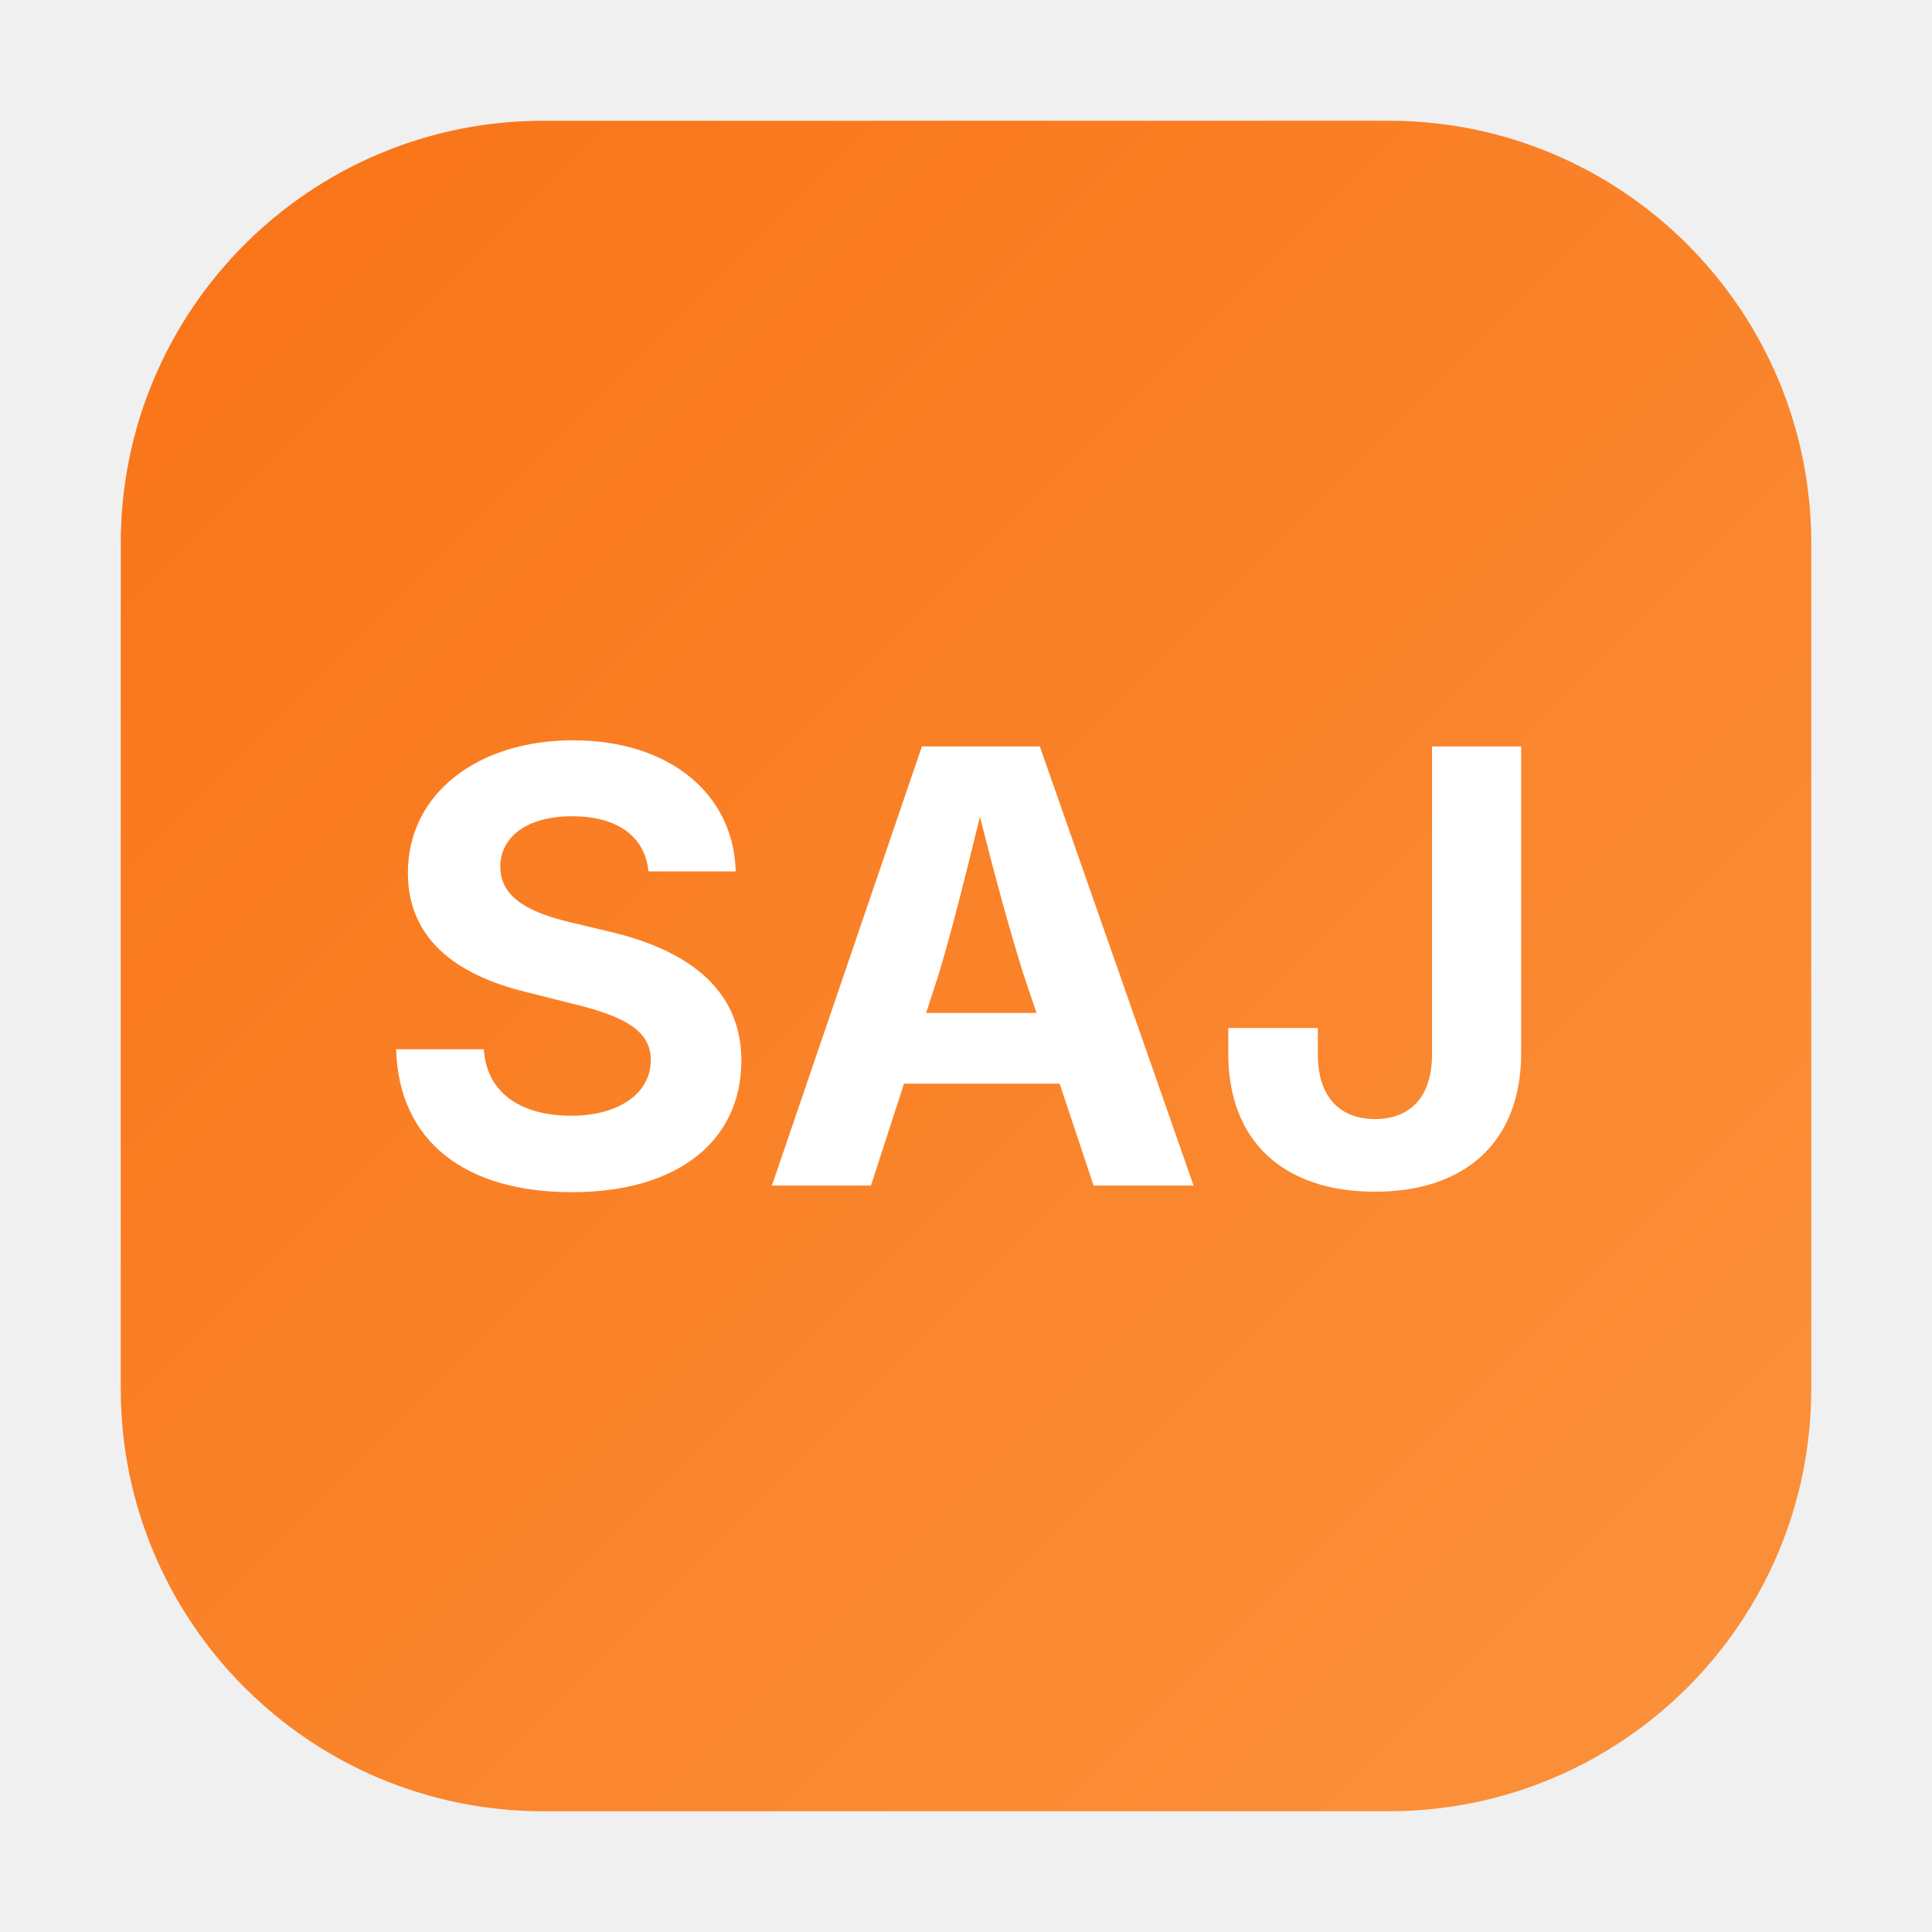
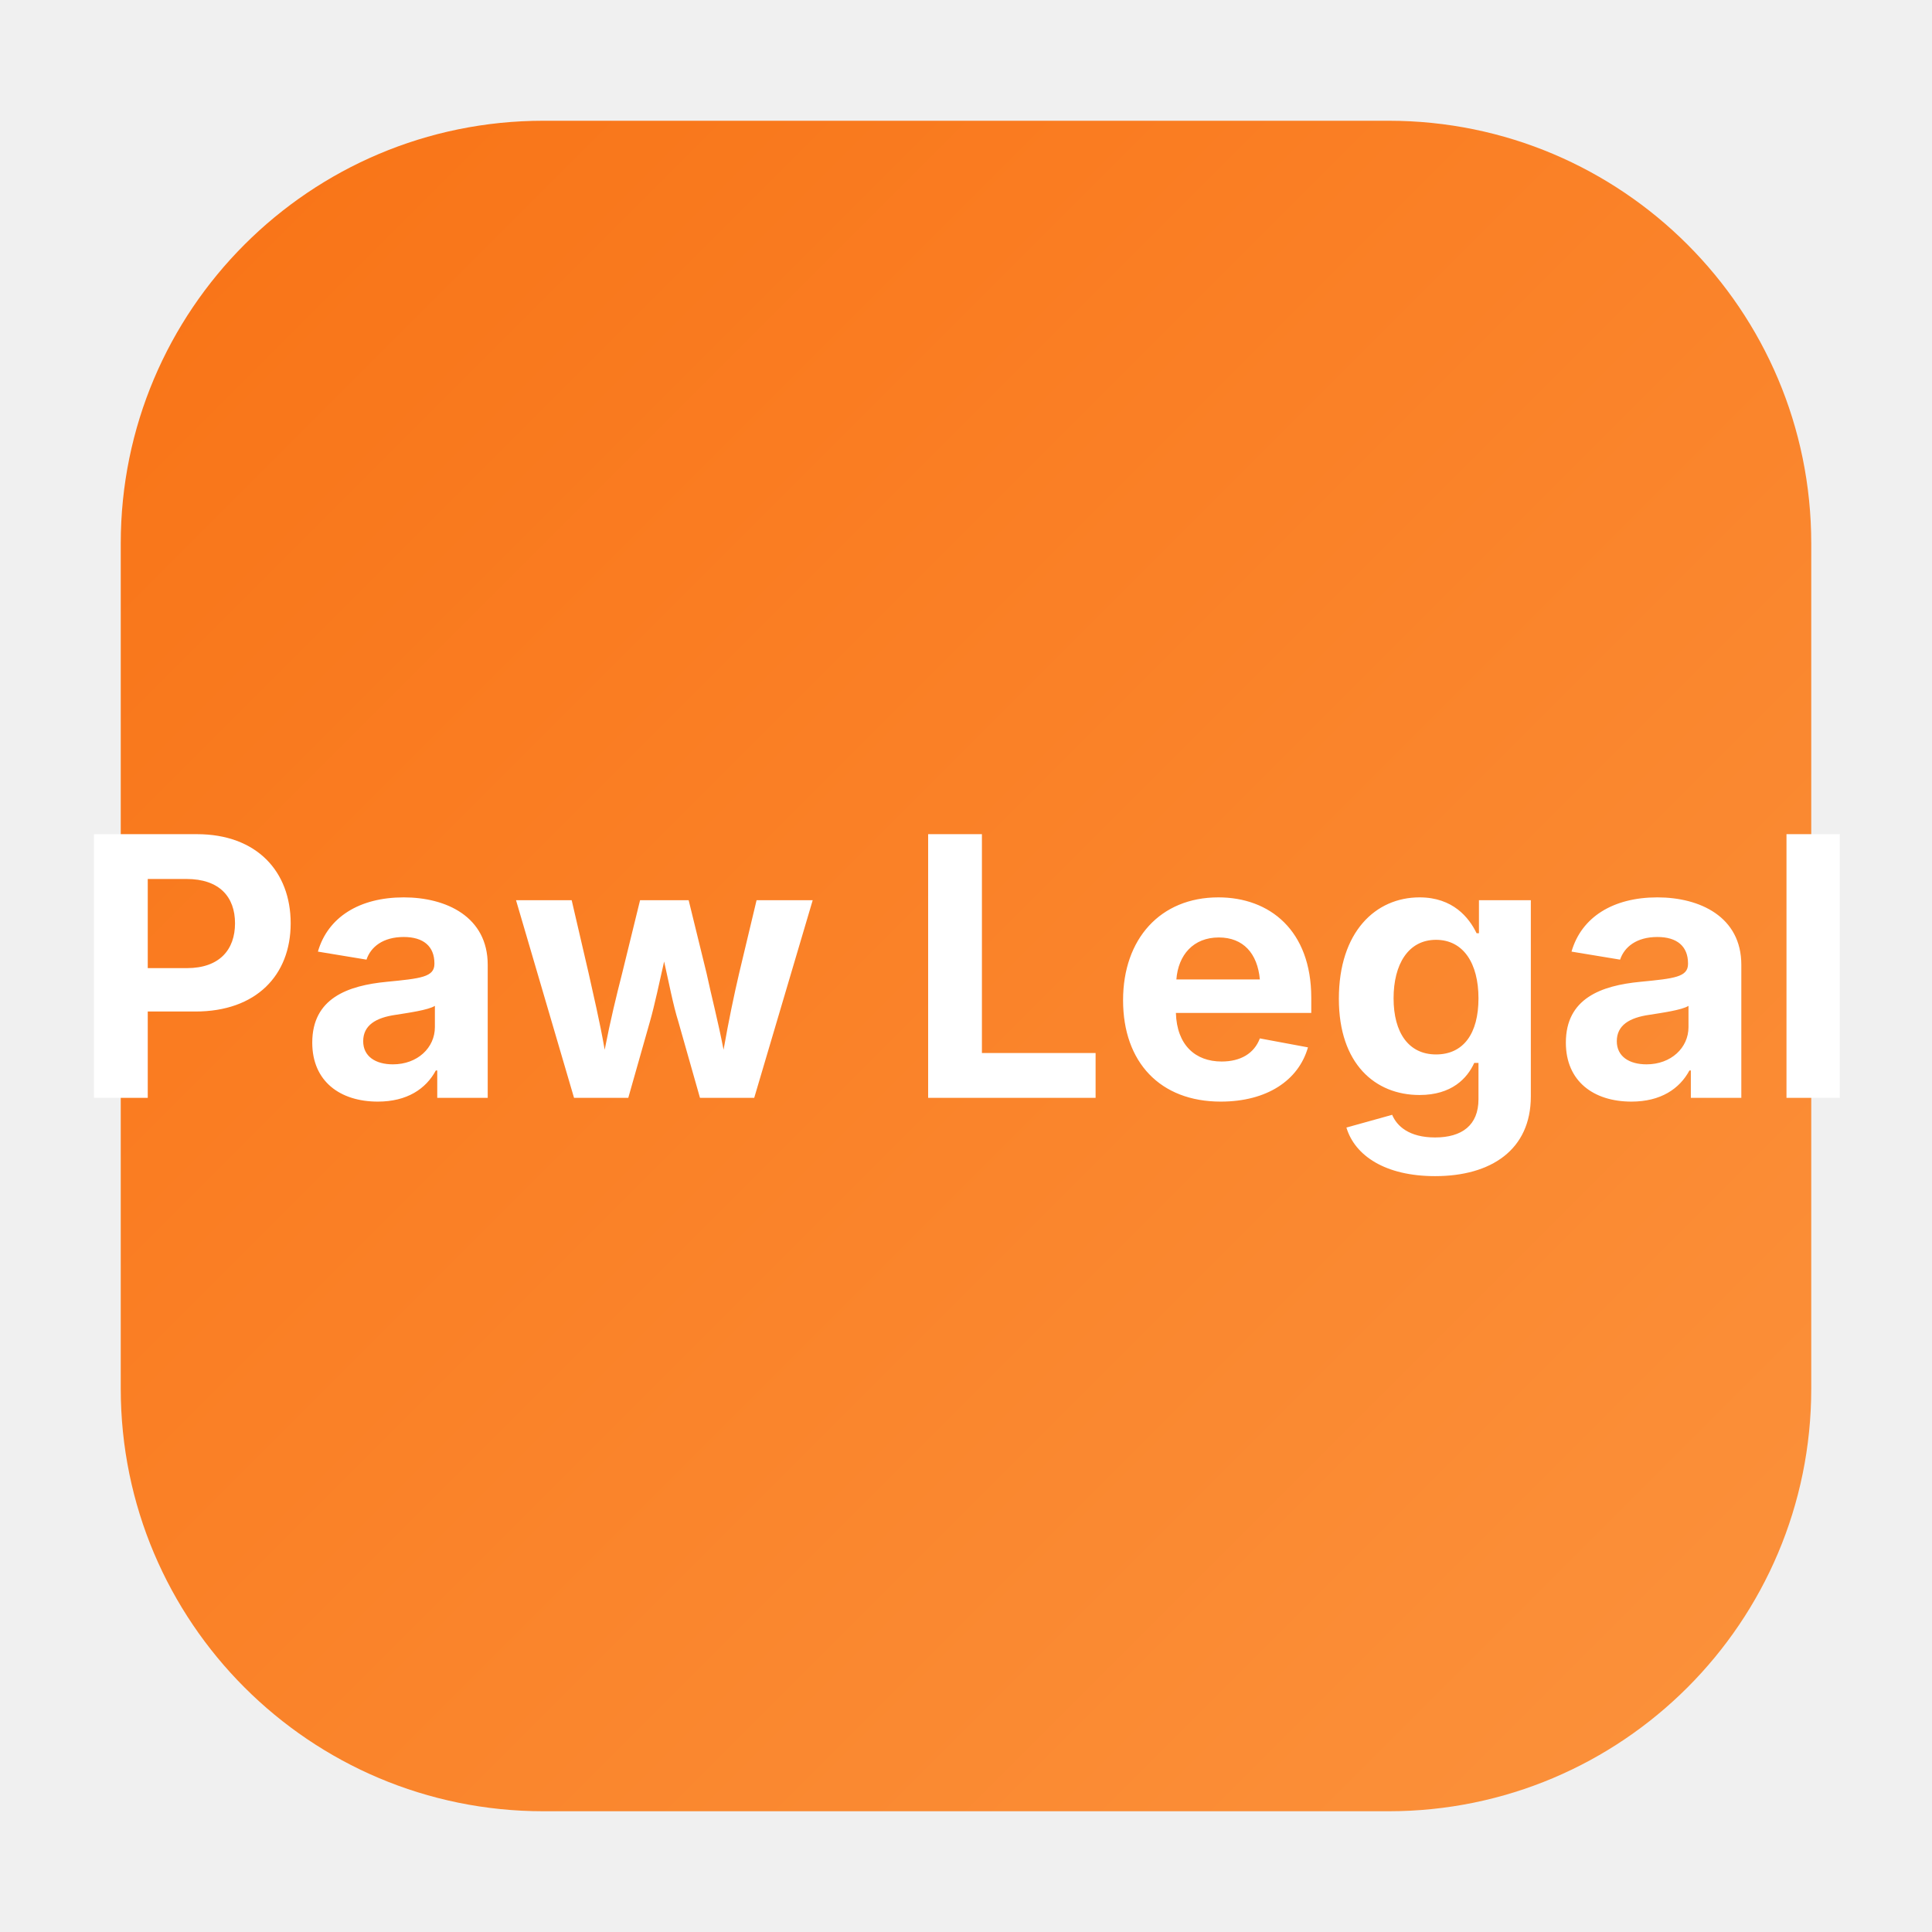
<svg xmlns="http://www.w3.org/2000/svg" viewBox="0 0 64 64">
  <defs>
    <linearGradient id="bg" x1="0" y1="0" x2="1" y2="1">
      <stop offset="0" stop-color="#f97316" />
      <stop offset="1" stop-color="#fb923c" />
    </linearGradient>
  </defs>
  <rect x="4" y="4" width="56" height="56" rx="14" fill="url(#bg)" />
-   <text x="50%" y="50%" text-anchor="middle" dominant-baseline="central" font-family="system-ui, -apple-system, BlinkMacSystemFont, 'Segoe UI', sans-serif" font-weight="700" font-size="20" fill="#ffffff">
-     SAJ
+   <text x="50%" y="50%" text-anchor="middle" dominant-baseline="central" font-family="system-ui, -apple-system, BlinkMacSystemFont, 'Segoe UI', sans-serif" font-weight="700" font-size="12" fill="#ffffff">
+     Paw Legal
  </text>
</svg>
